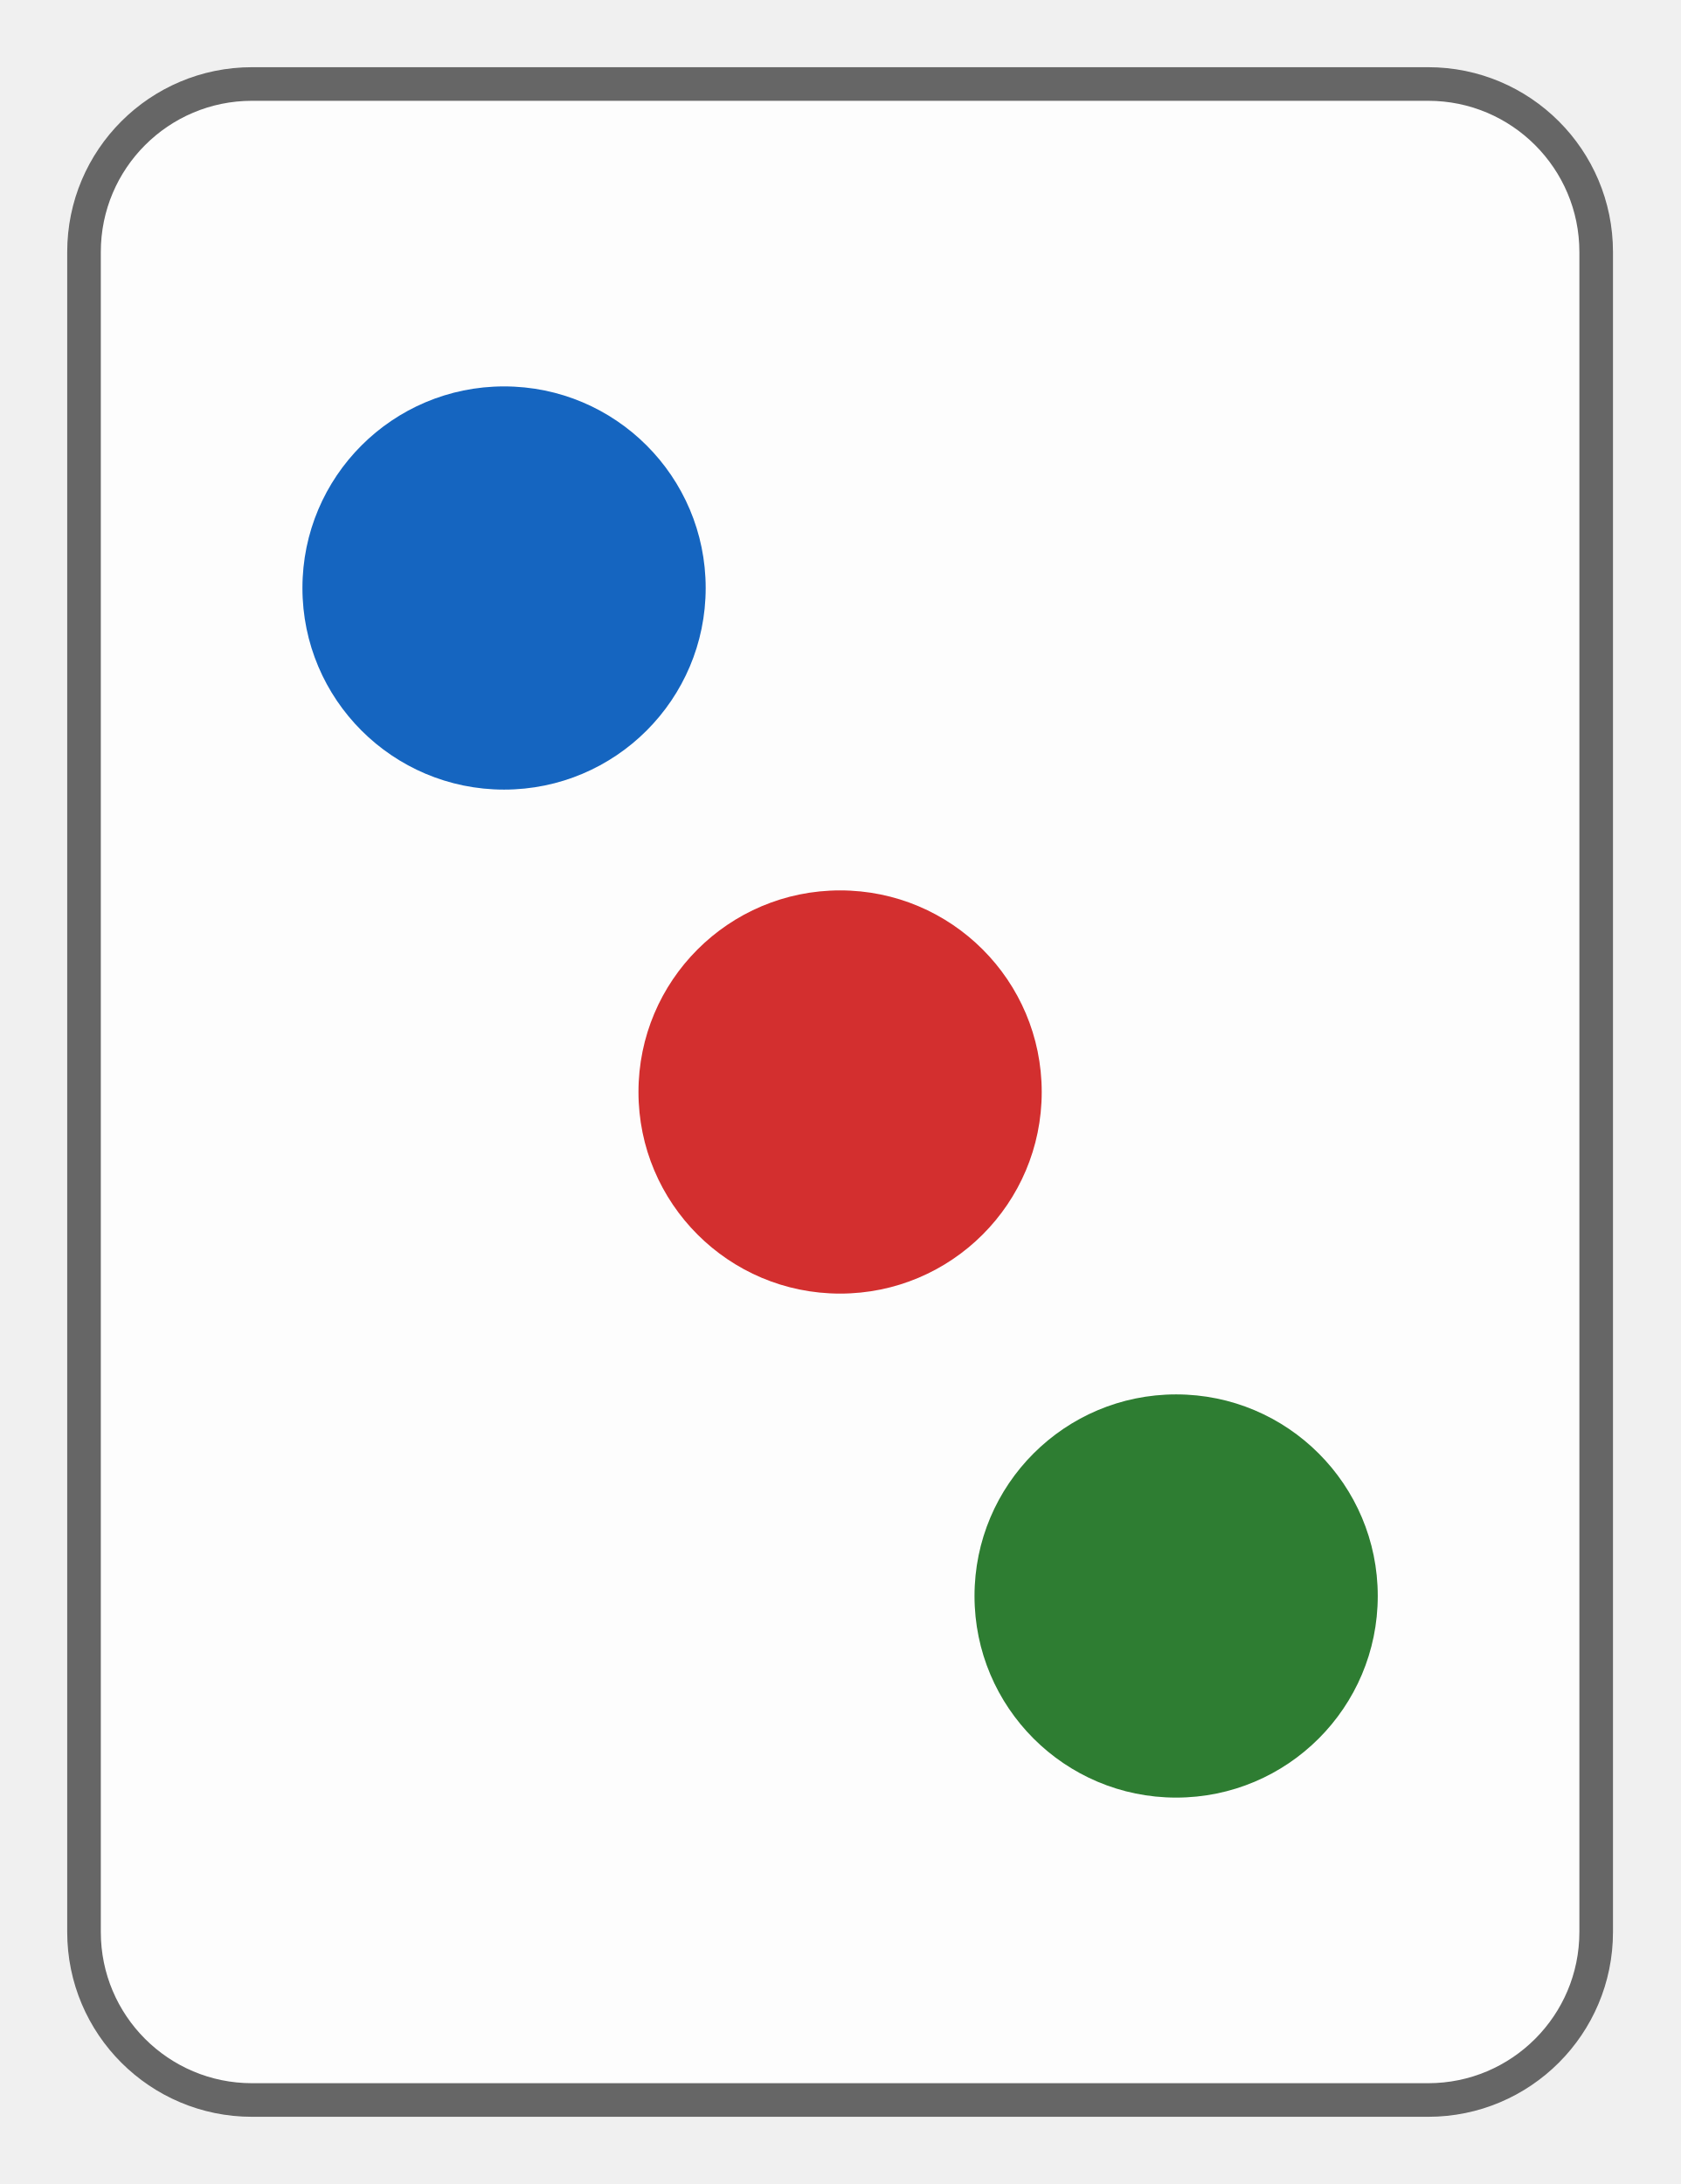
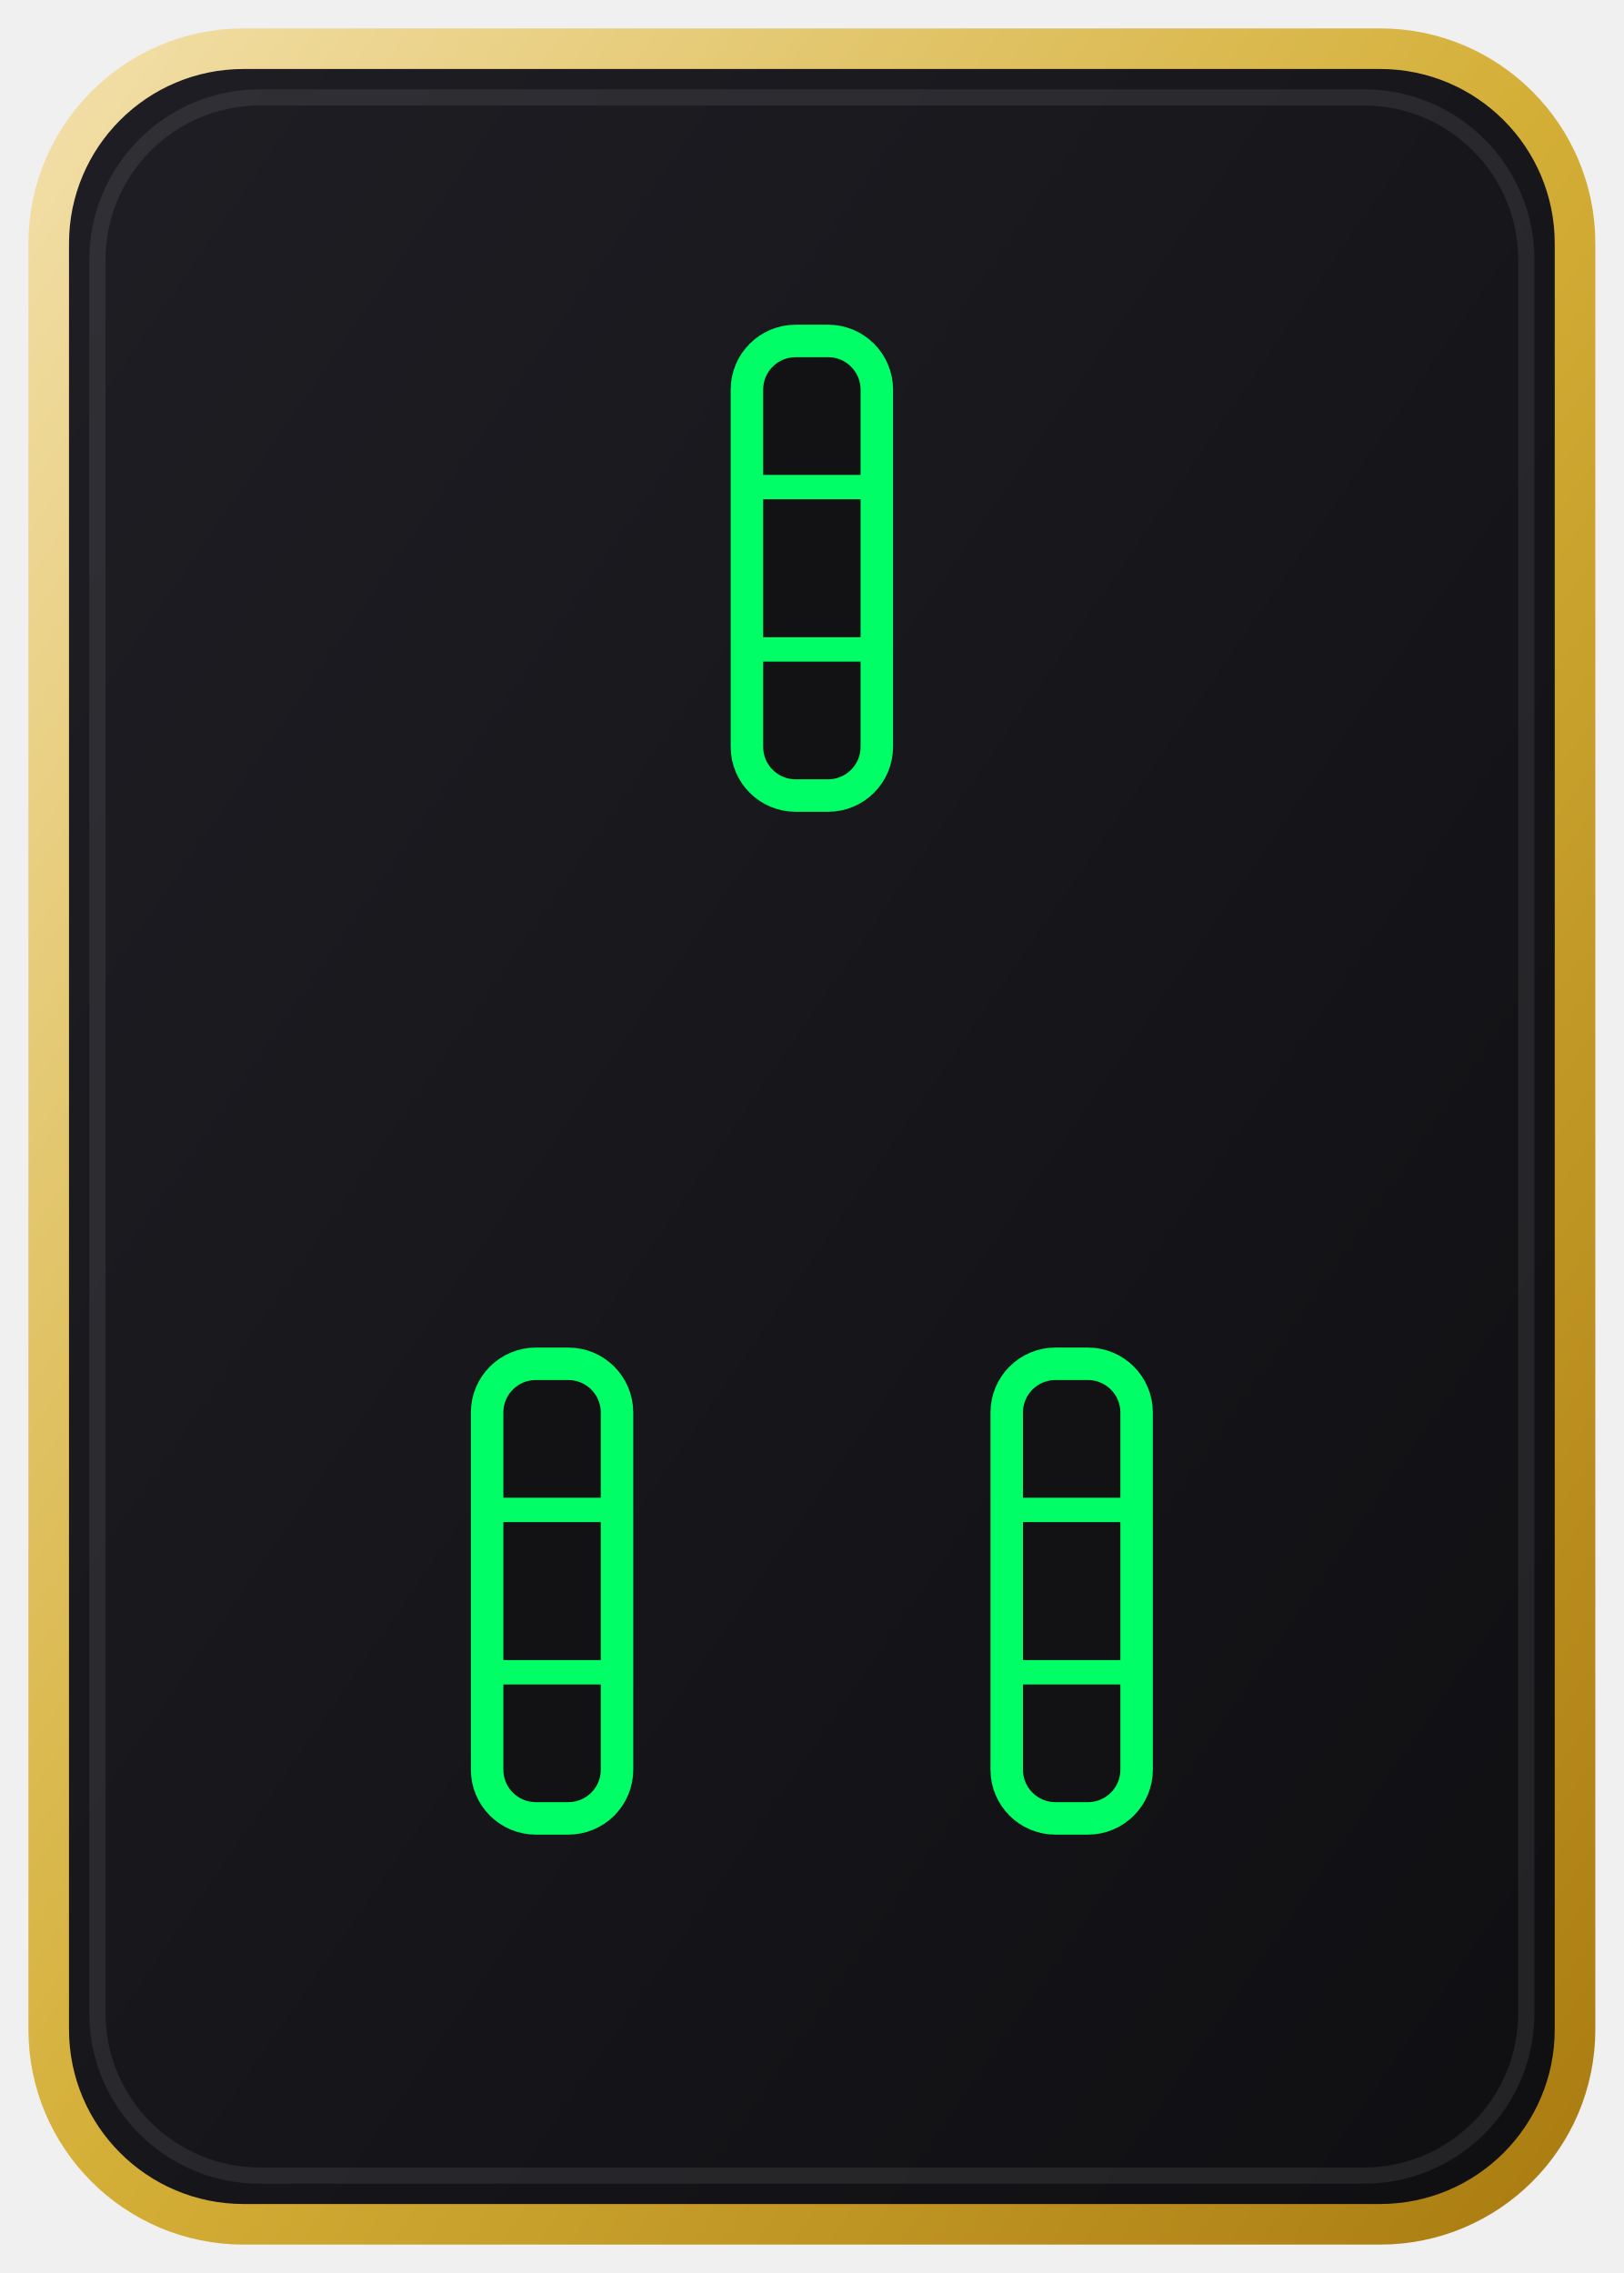
- <svg xmlns="http://www.w3.org/2000/svg" viewBox="0 0 100 130">
-   <rect x="5" y="5" width="90" height="120" rx="10" ry="10" fill="#fdfdfd" stroke="#666" stroke-width="2" />
-   <circle cx="30" cy="35" r="12" fill="#1565c0" />
-   <circle cx="50" cy="65" r="12" fill="#d32f2f" />
-   <circle cx="70" cy="95" r="12" fill="#2e7d32" />
+ <svg xmlns="http://www.w3.org/2000/svg" viewBox="0 0 100 140" width="100" height="140">
+   <defs>
+     <linearGradient id="tileBg" x1="0%" y1="0%" x2="100%" y2="100%">
+       <stop offset="0%" stop-color="#1e1e24" />
+       <stop offset="100%" stop-color="#0f0f12" />
+     </linearGradient>
+     <linearGradient id="gold" x1="0%" y1="0%" x2="100%" y2="100%">
+       <stop offset="0%" stop-color="#f3e0aa" />
+       <stop offset="50%" stop-color="#d4af37" />
+       <stop offset="100%" stop-color="#aa7c11" />
+     </linearGradient>
+     <filter id="glow" x="-20%" y="-20%" width="140%" height="140%">
+       <feGaussianBlur stdDeviation="1.5" result="blur" />
+       <feComposite in="SourceGraphic" in2="blur" operator="over" />
+     </filter>
+   </defs>
+   <rect x="3" y="3" width="94" height="134" rx="12" ry="12" fill="url(#tileBg)" stroke="url(#gold)" stroke-width="2.5" />
+   <rect x="6" y="6" width="88" height="128" rx="10" ry="10" fill="none" stroke="#ffffff" stroke-opacity="0.08" stroke-width="1" />
+   <g transform="translate(50, 35) rotate(0)">
+     <rect x="-4" y="-14" width="8" height="28" rx="3" ry="3" fill="#121214" stroke="#00ff66" stroke-width="2" stroke-linejoin="round" />
+     <line x1="-4" y1="-5" x2="4" y2="-5" stroke="#00ff66" stroke-width="1.5" />
+     <line x1="-4" y1="5" x2="4" y2="5" stroke="#00ff66" stroke-width="1.5" />
+   </g>
+   <g transform="translate(34, 98) rotate(0)">
+     <rect x="-4" y="-14" width="8" height="28" rx="3" ry="3" fill="#121214" stroke="#00ff66" stroke-width="2" stroke-linejoin="round" />
+     <line x1="-4" y1="-5" x2="4" y2="-5" stroke="#00ff66" stroke-width="1.5" />
+     <line x1="-4" y1="5" x2="4" y2="5" stroke="#00ff66" stroke-width="1.5" />
+   </g>
+   <g transform="translate(66, 98) rotate(0)">
+     <rect x="-4" y="-14" width="8" height="28" rx="3" ry="3" fill="#121214" stroke="#00ff66" stroke-width="2" stroke-linejoin="round" />
+     <line x1="-4" y1="-5" x2="4" y2="-5" stroke="#00ff66" stroke-width="1.5" />
+     <line x1="-4" y1="5" x2="4" y2="5" stroke="#00ff66" stroke-width="1.5" />
+   </g>
</svg>
